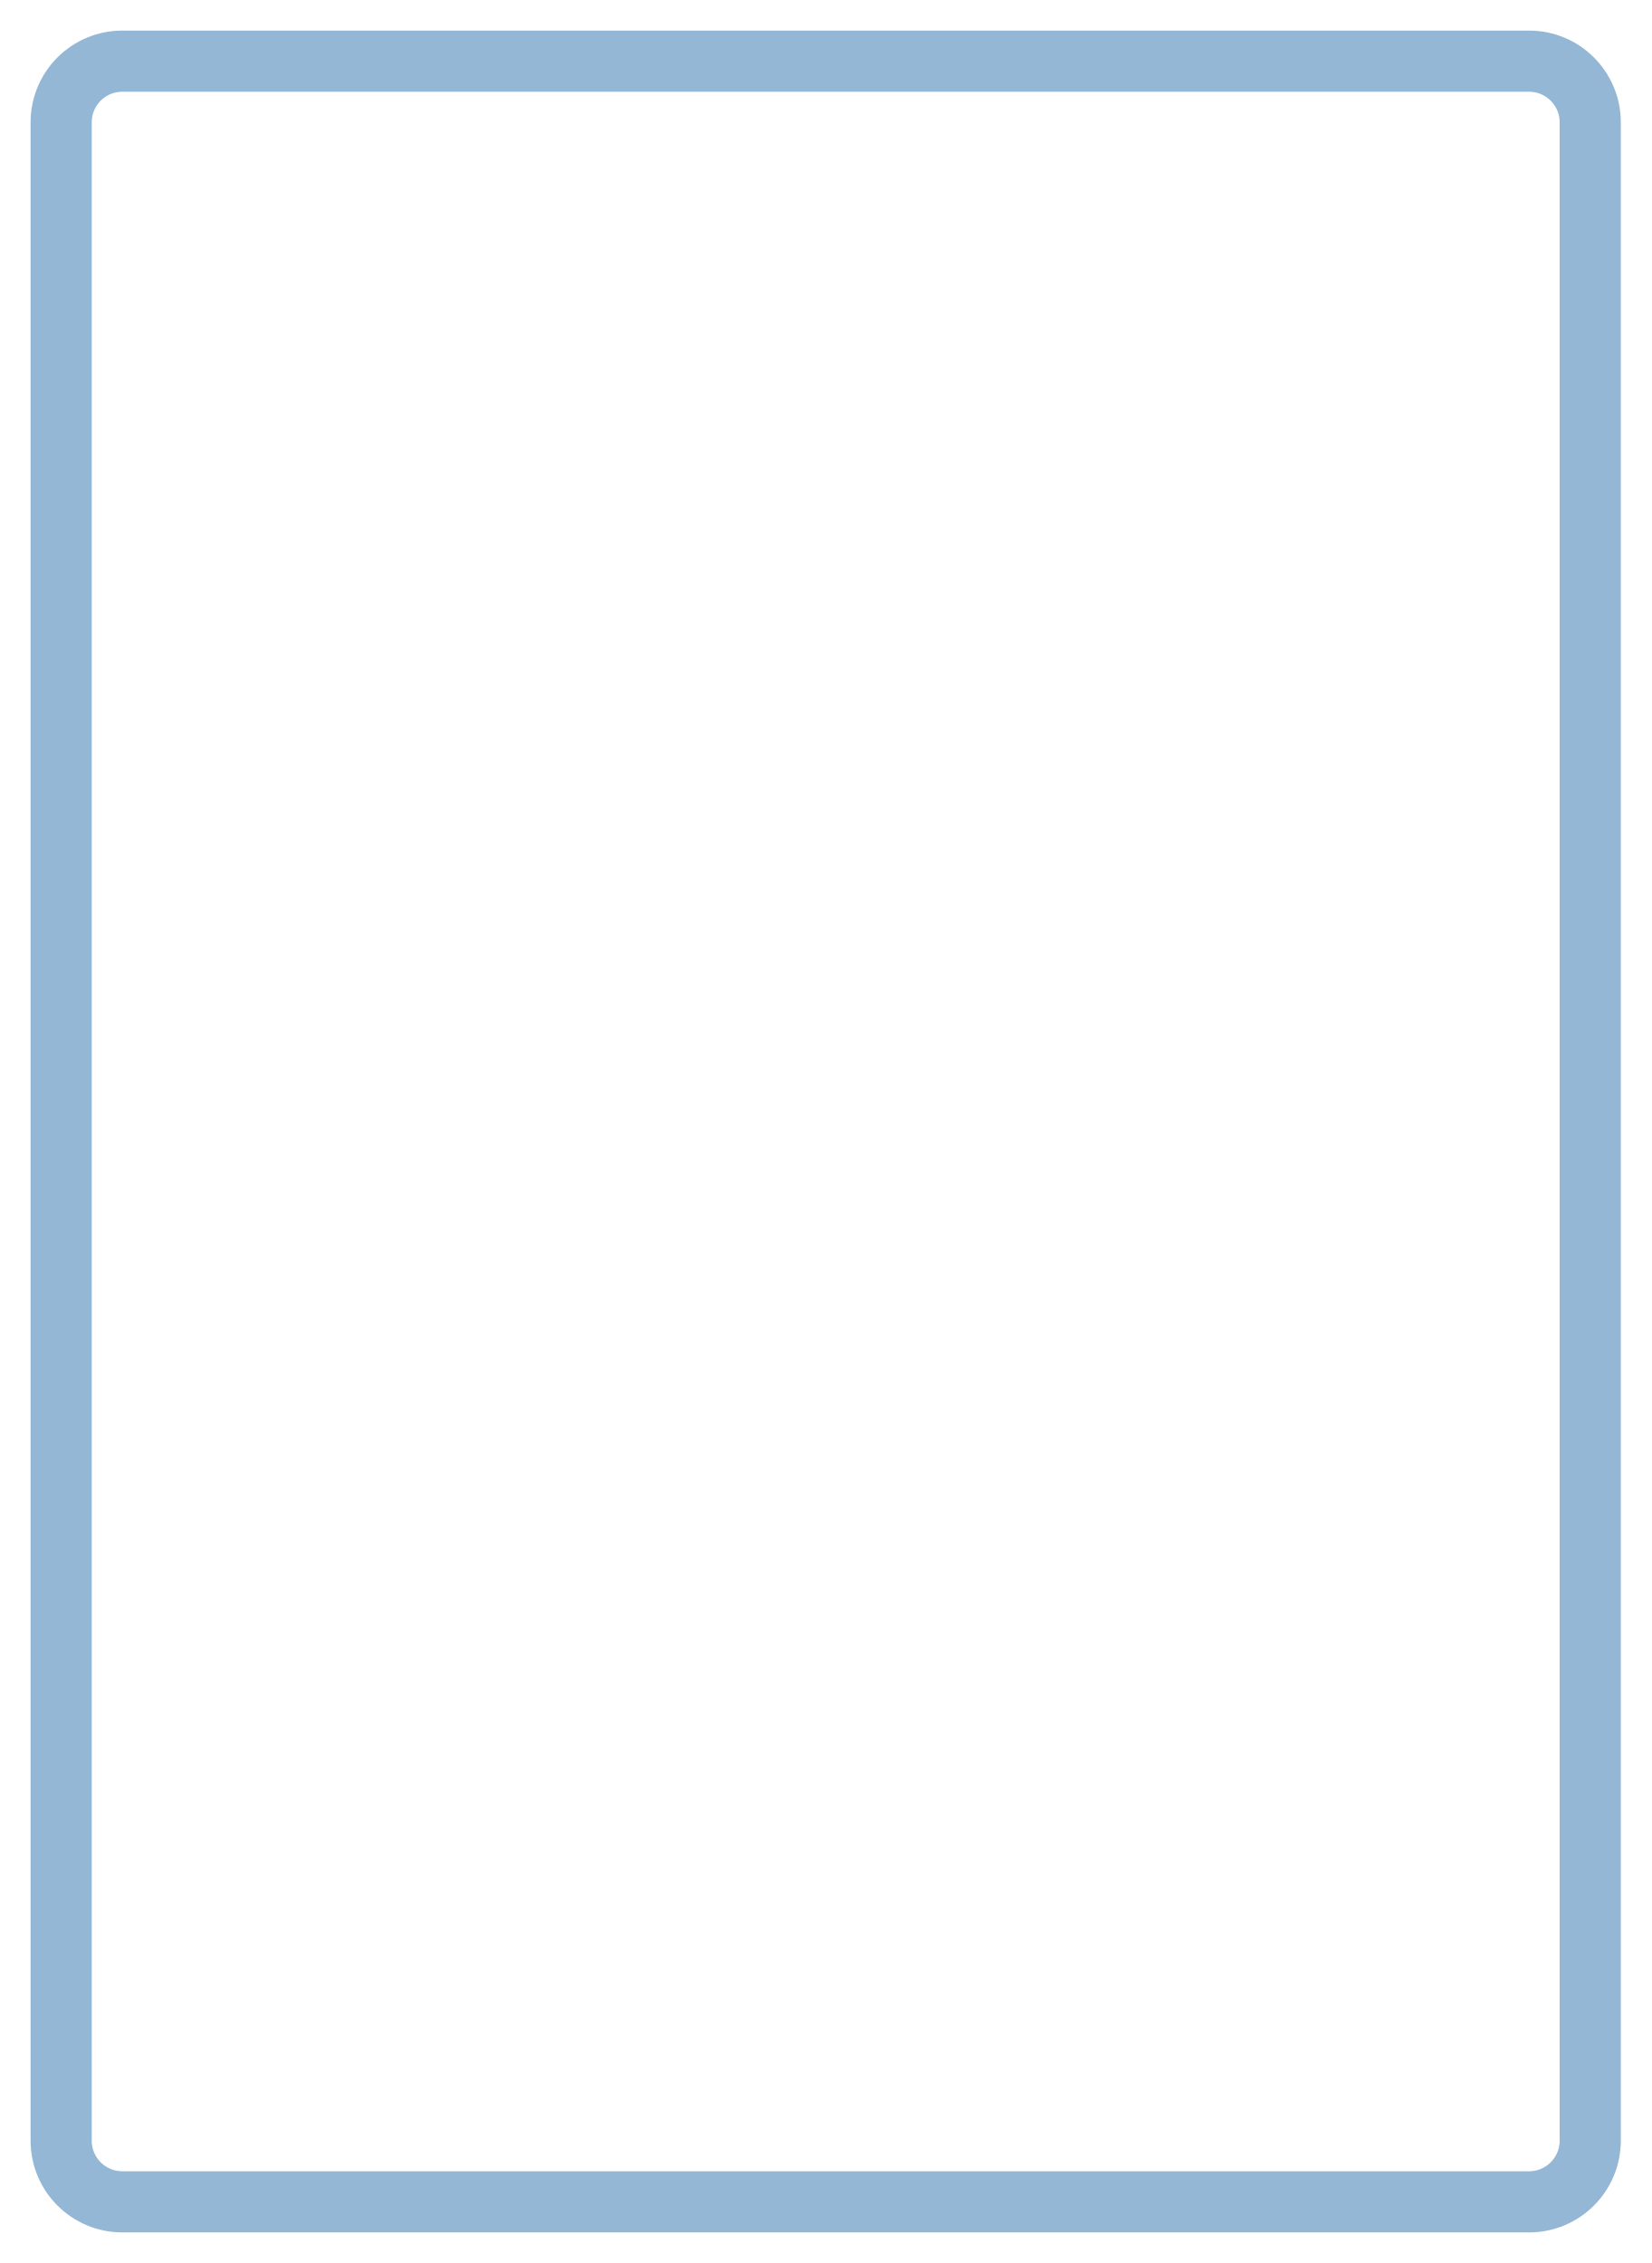
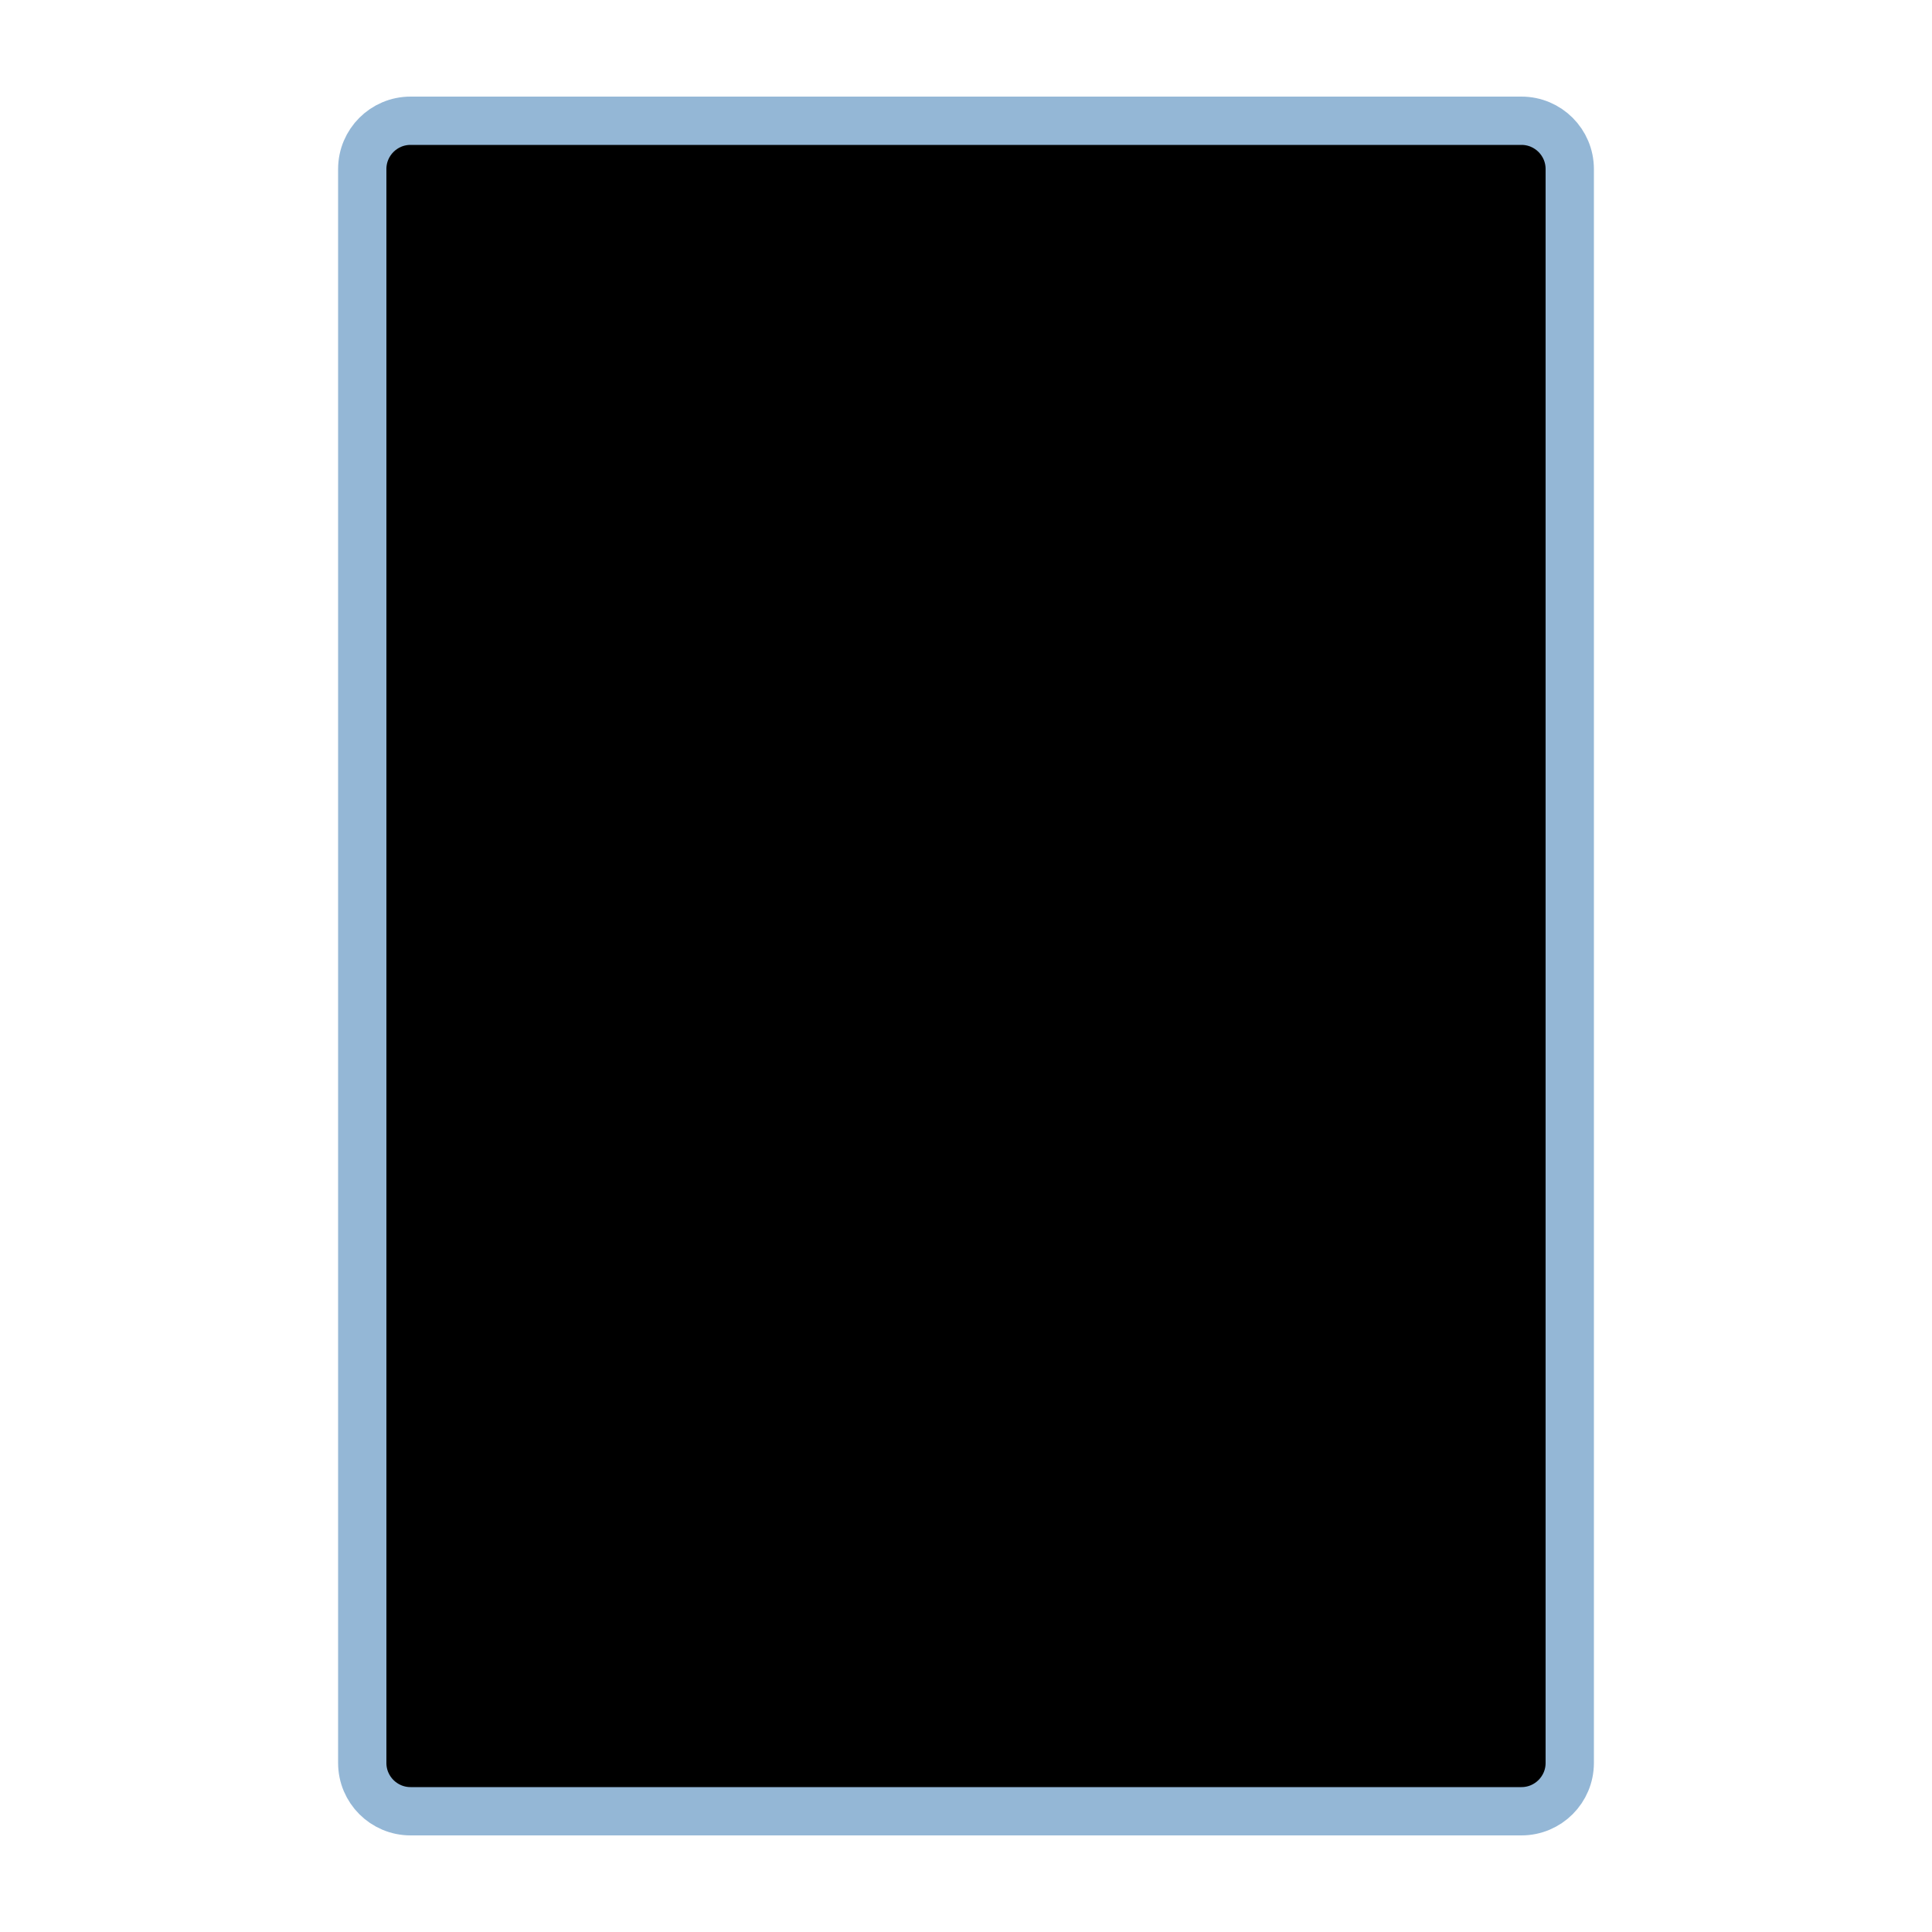
- <svg xmlns="http://www.w3.org/2000/svg" width="270" height="370">
-   <rect x="10" y="10" width="250" height="350" rx="10" style="fill:rgb(0,0,0);stroke:rgb(148,183,214);stroke-width:10;fill-opacity:0;stroke-opacity:1" />
+ <svg xmlns="http://www.w3.org/2000/svg" width="400" height="400">
+   <rect x="75" y="25" width="250" height="350" rx="10" style="fill:rgb(0,0,0);stroke:rgb(148,183,214);stroke-width:10;fill-opacity:1;stroke-opacity:1" />
</svg>
